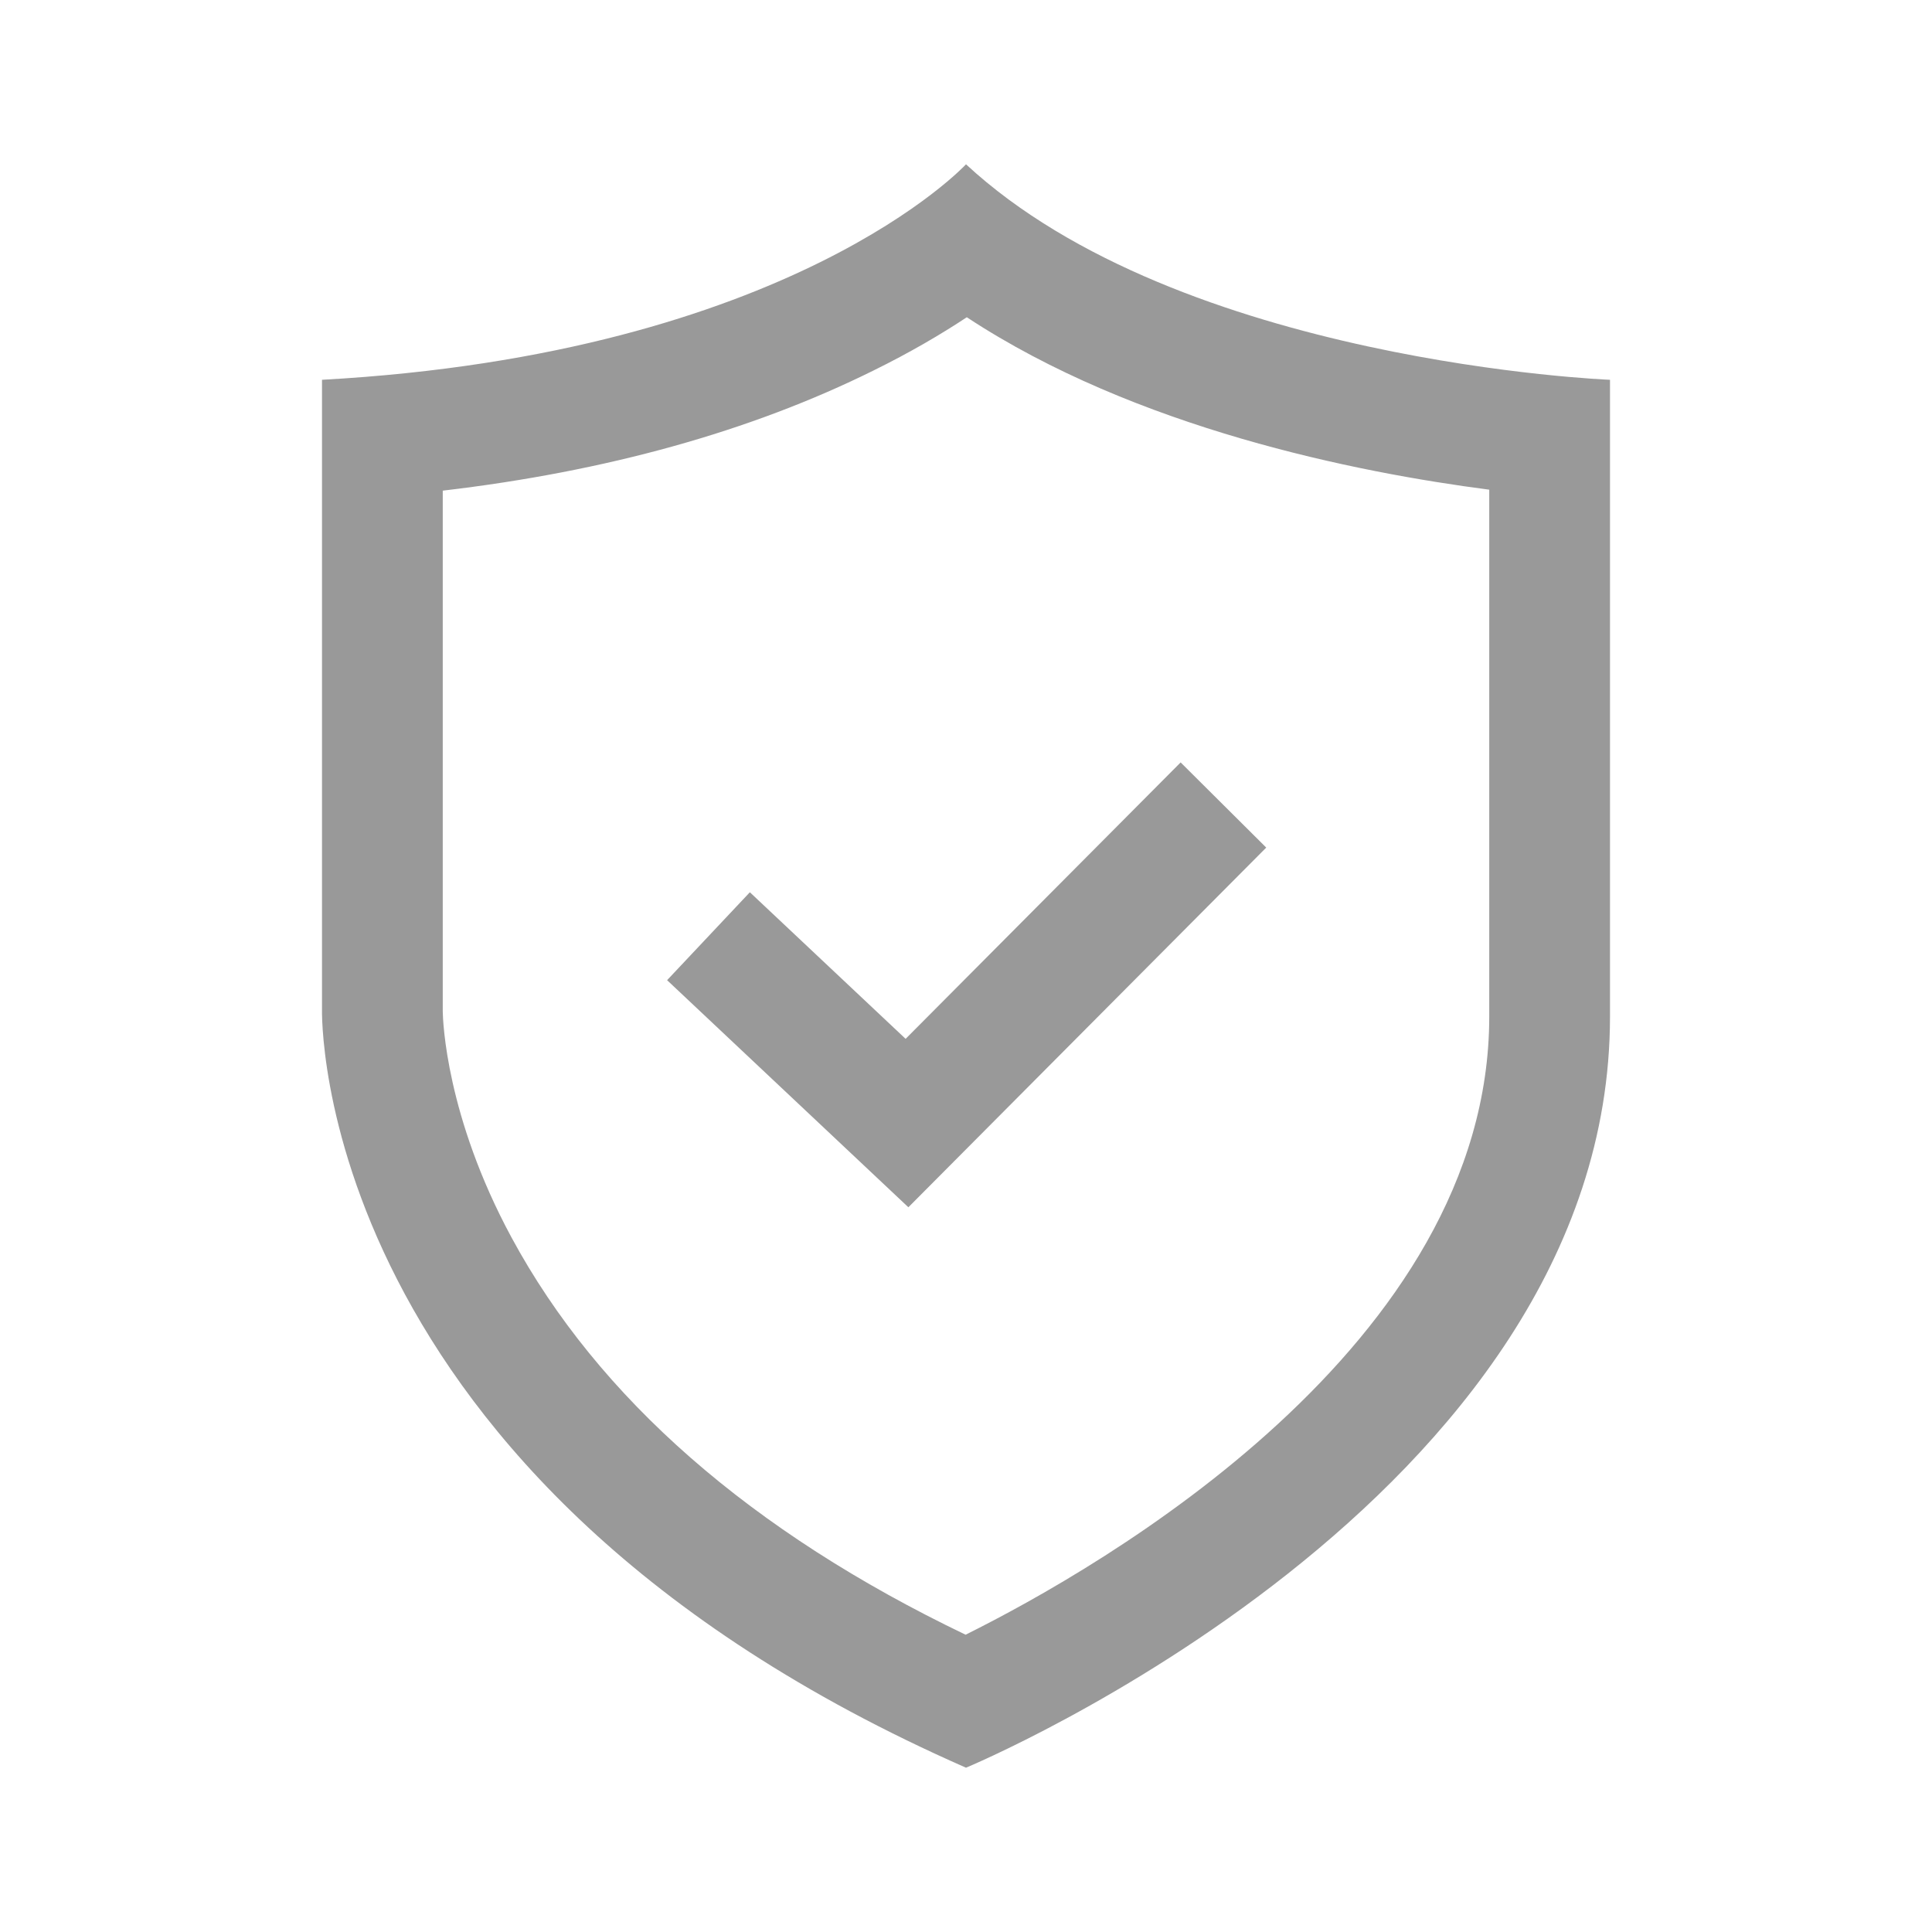
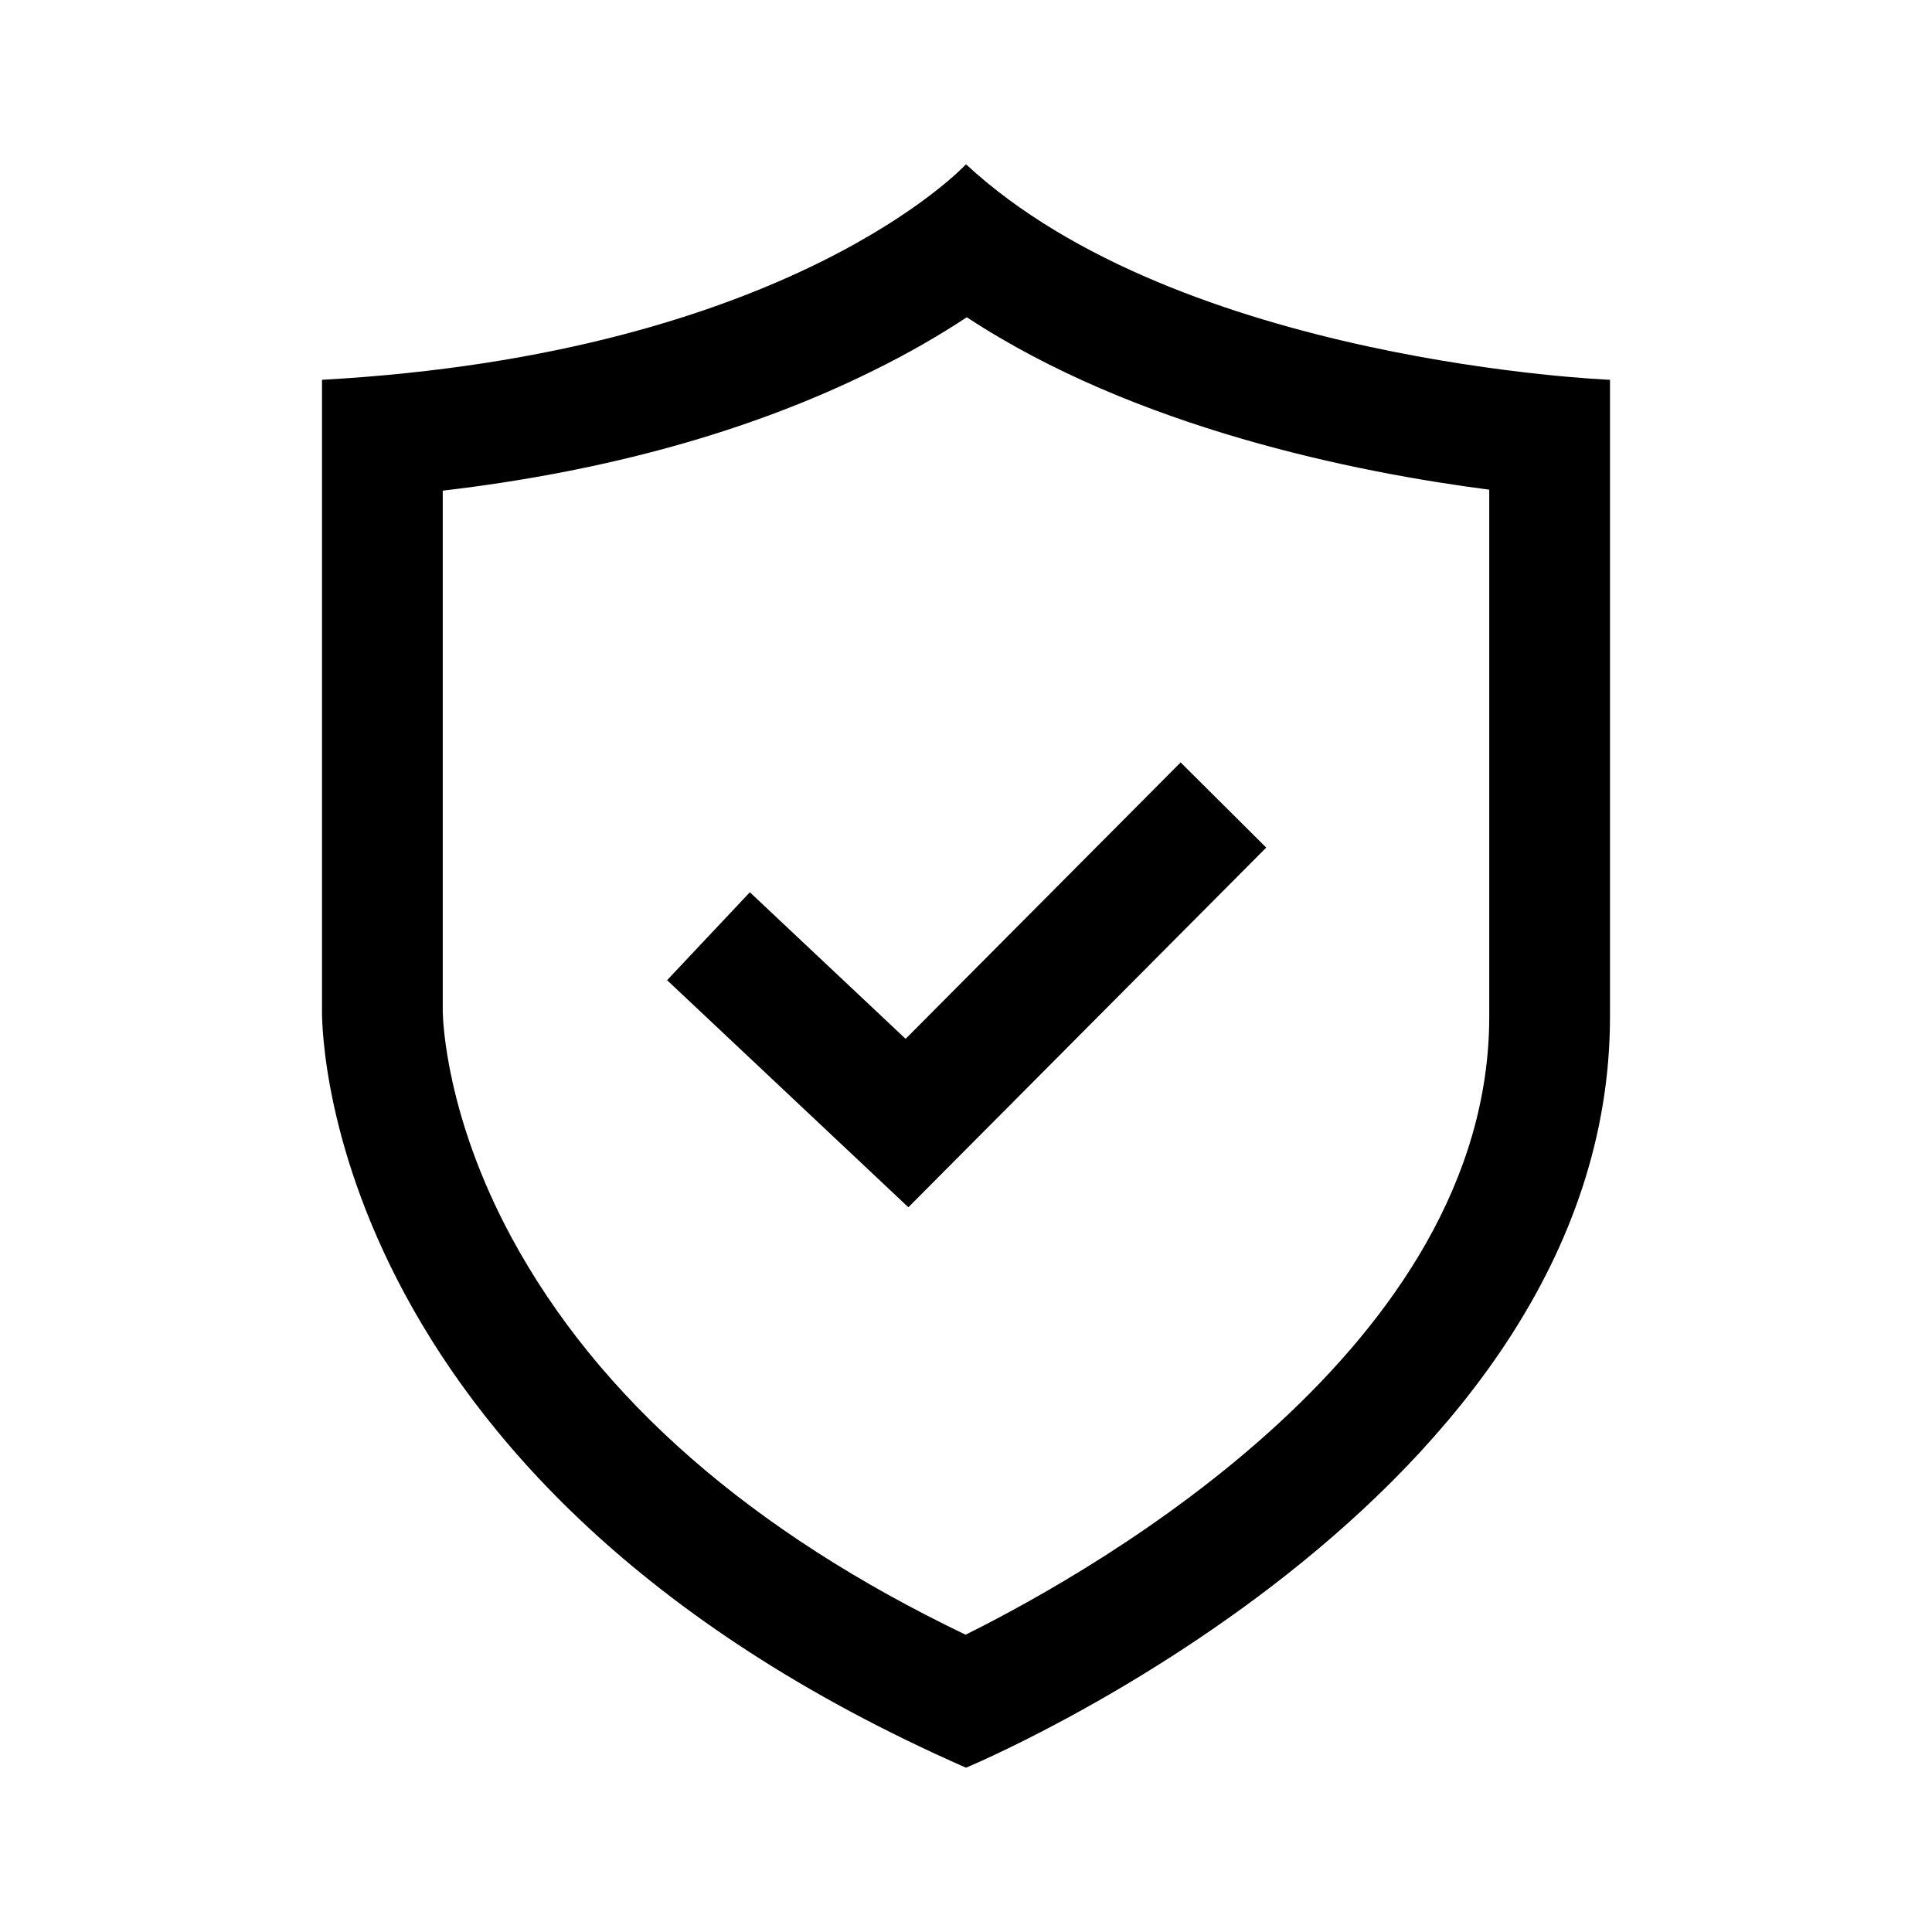
- <svg xmlns="http://www.w3.org/2000/svg" data-name="certi(h24)" width="24" height="24" viewBox="0 0 24 24">
+ <svg xmlns="http://www.w3.org/2000/svg" id="certi_24" data-name="certi(h24)" viewBox="0 0 24 24">
  <g style="opacity:.5">
    <path d="M0 0h24v24H0z" style="fill:none" data-name="keyline/24px" />
  </g>
  <g data-name="패스 210389" style="stroke-linecap:round;fill:none">
    <path d="M88.406 167.545v7.813s-.173 5.836 8 9.429c0 0 8-3.32 8-9.332v-7.909s-5.337-.21-8-2.677c-.001-.001-2.174 2.354-8 2.676z" style="stroke:none" transform="translate(-84.405 -162.827)" />
-     <path d="M96.415 166.768c-.313.207-.697.434-1.16.662-1.524.755-3.319 1.254-5.35 1.492v6.471c.002.112.04 1.3.854 2.806 1.08 1.998 2.975 3.656 5.641 4.935 1.684-.838 6.505-3.592 6.505-7.68v-6.544c-1.652-.214-4.395-.763-6.49-2.142m-.01-1.9c2.663 2.467 8 2.677 8 2.677v7.91c0 6.011-8 9.331-8 9.331-8.172-3.592-8-9.428-8-9.428v-7.813c5.827-.322 8-2.677 8-2.677z" style="fill:#999;stroke:none" transform="translate(-84.405 -162.827)" />
+     <path d="M96.415 166.768c-.313.207-.697.434-1.16.662-1.524.755-3.319 1.254-5.35 1.492v6.471c.002.112.04 1.3.854 2.806 1.08 1.998 2.975 3.656 5.641 4.935 1.684-.838 6.505-3.592 6.505-7.68v-6.544c-1.652-.214-4.395-.763-6.49-2.142m-.01-1.9c2.663 2.467 8 2.677 8 2.677v7.91c0 6.011-8 9.331-8 9.331-8.172-3.592-8-9.428-8-9.428v-7.813c5.827-.322 8-2.677 8-2.677z" style="fill:currentColor;stroke:none" transform="translate(-84.405 -162.827)" />
  </g>
-   <path data-name="패스 210122" d="m4.926 5.092 2.466 2.321 3.931-3.951" transform="translate(3.875 6.538)" style="stroke:#999;stroke-width:1.5px;fill:none" />
+   <path data-name="패스 210122" d="m4.926 5.092 2.466 2.321 3.931-3.951" transform="translate(3.875 6.538)" style="stroke:currentColor;stroke-width:1.5px;fill:none" />
</svg>
